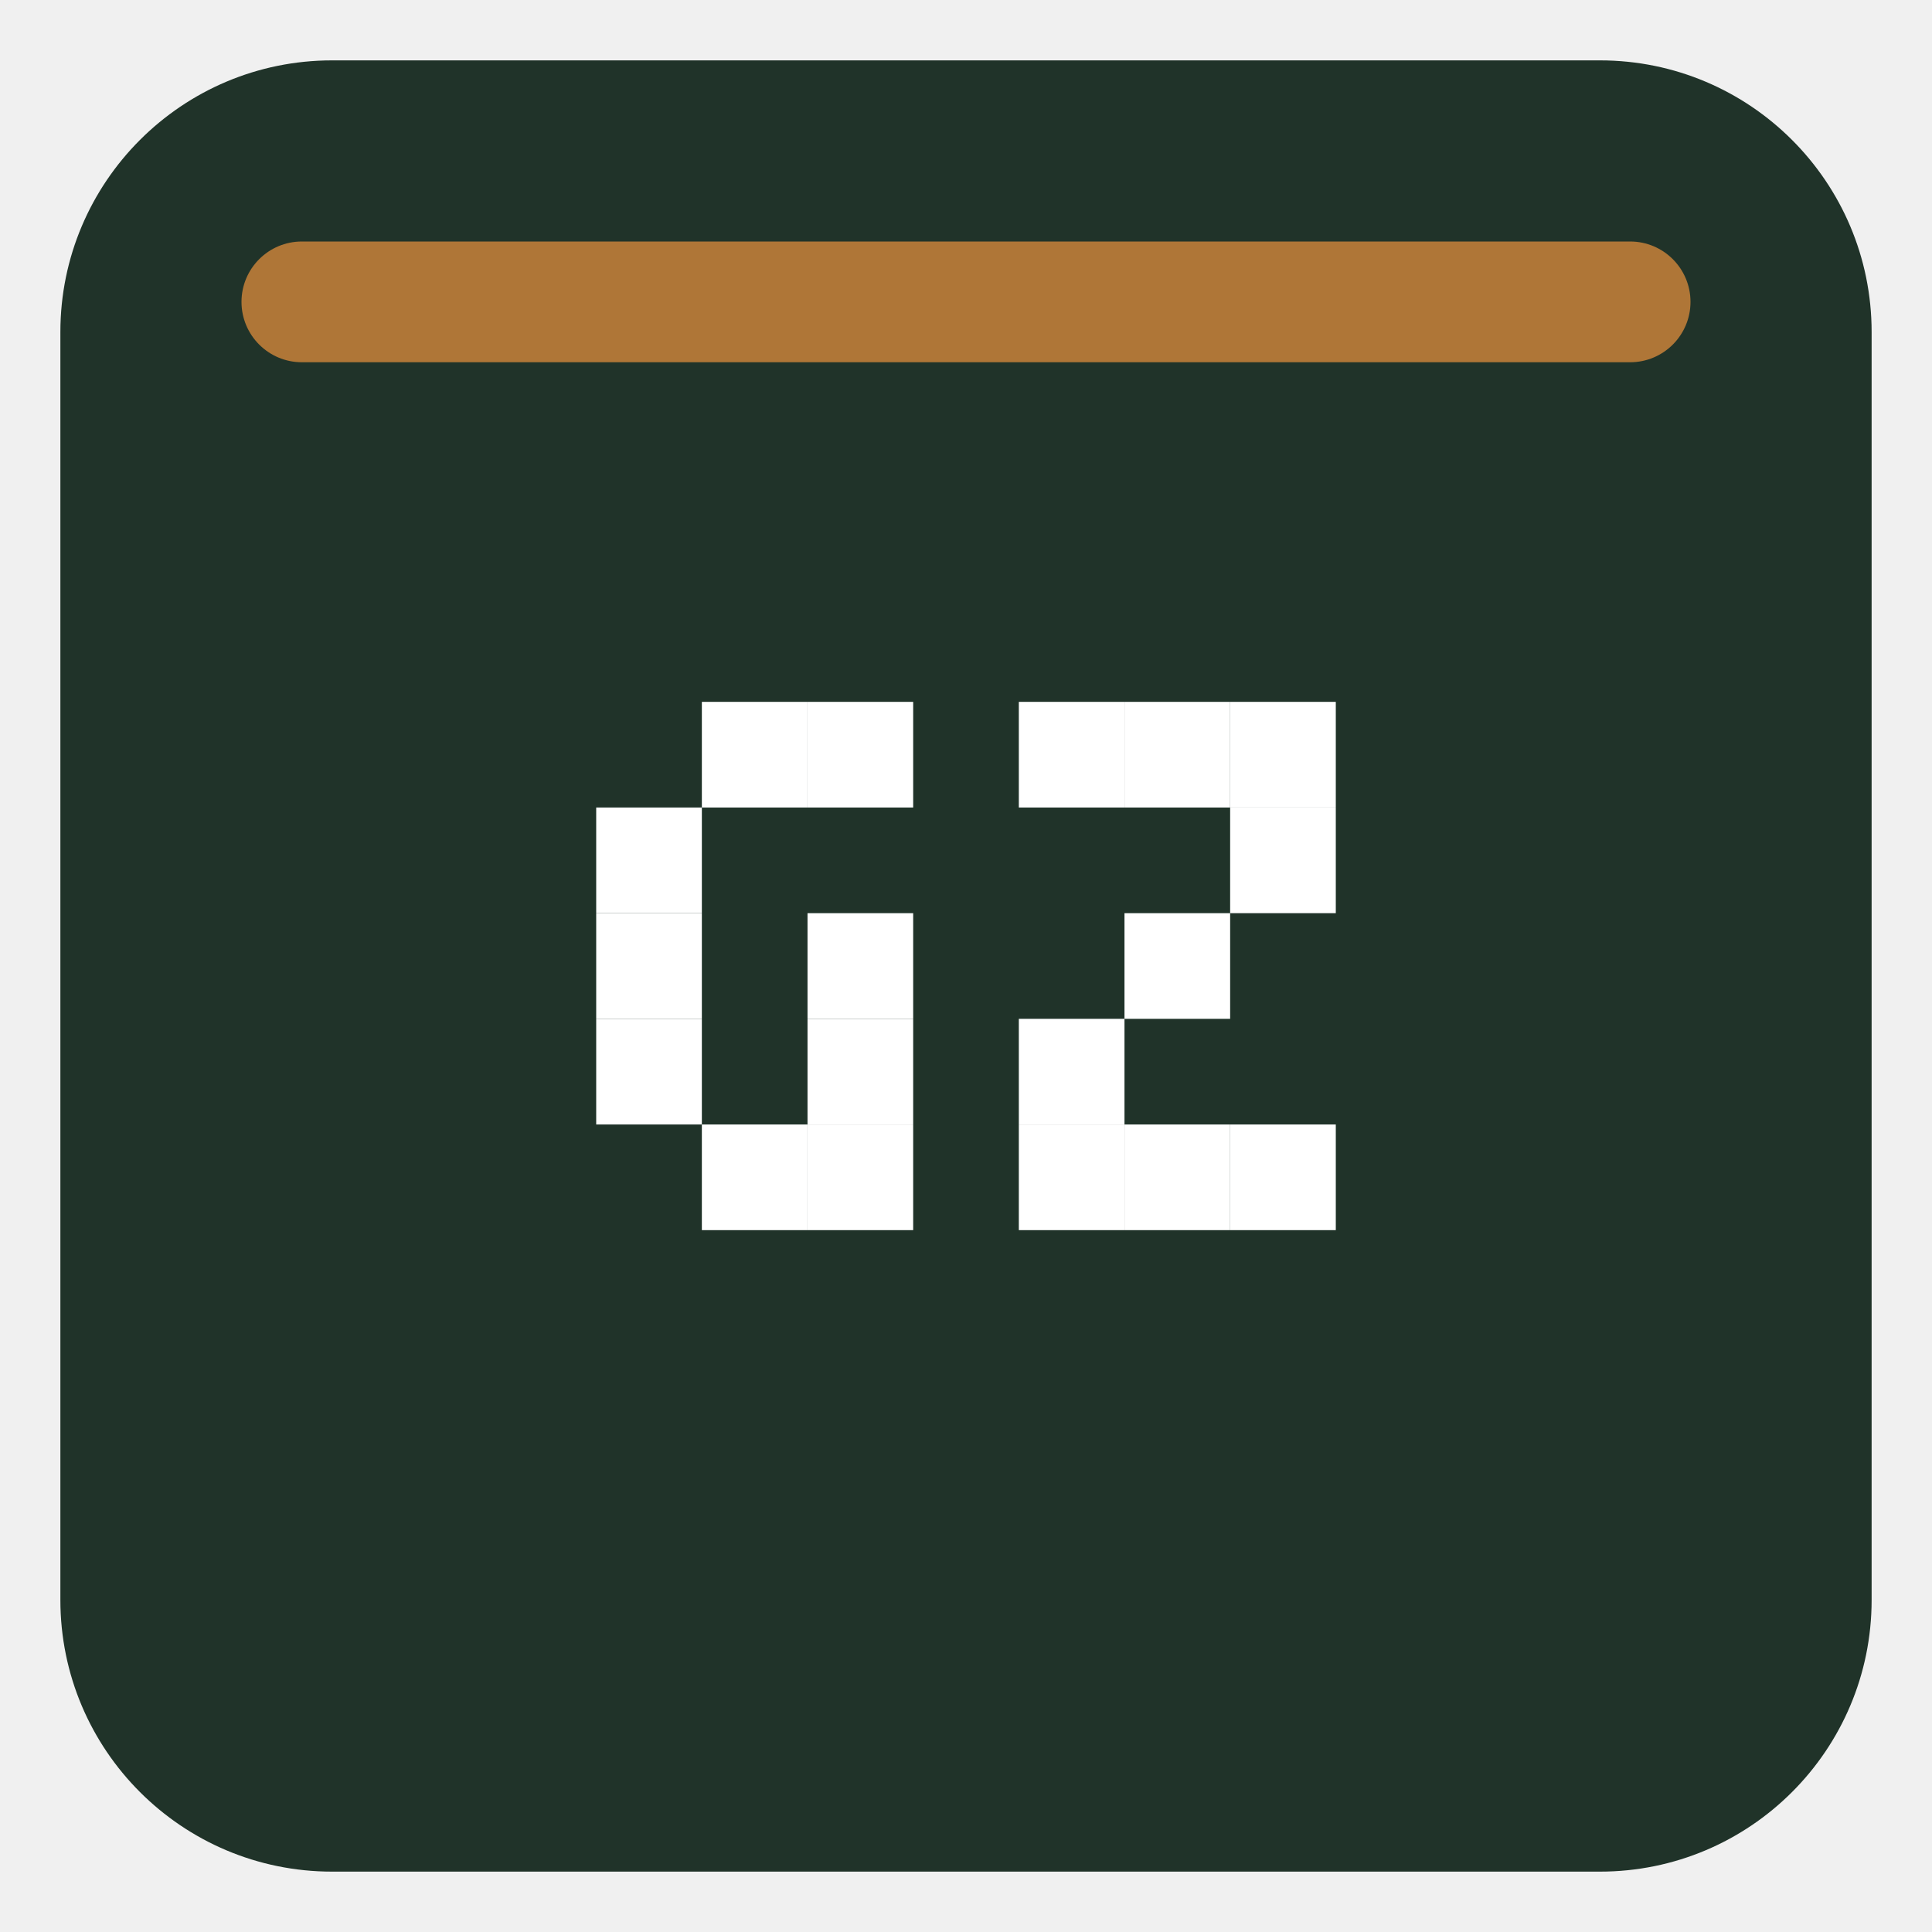
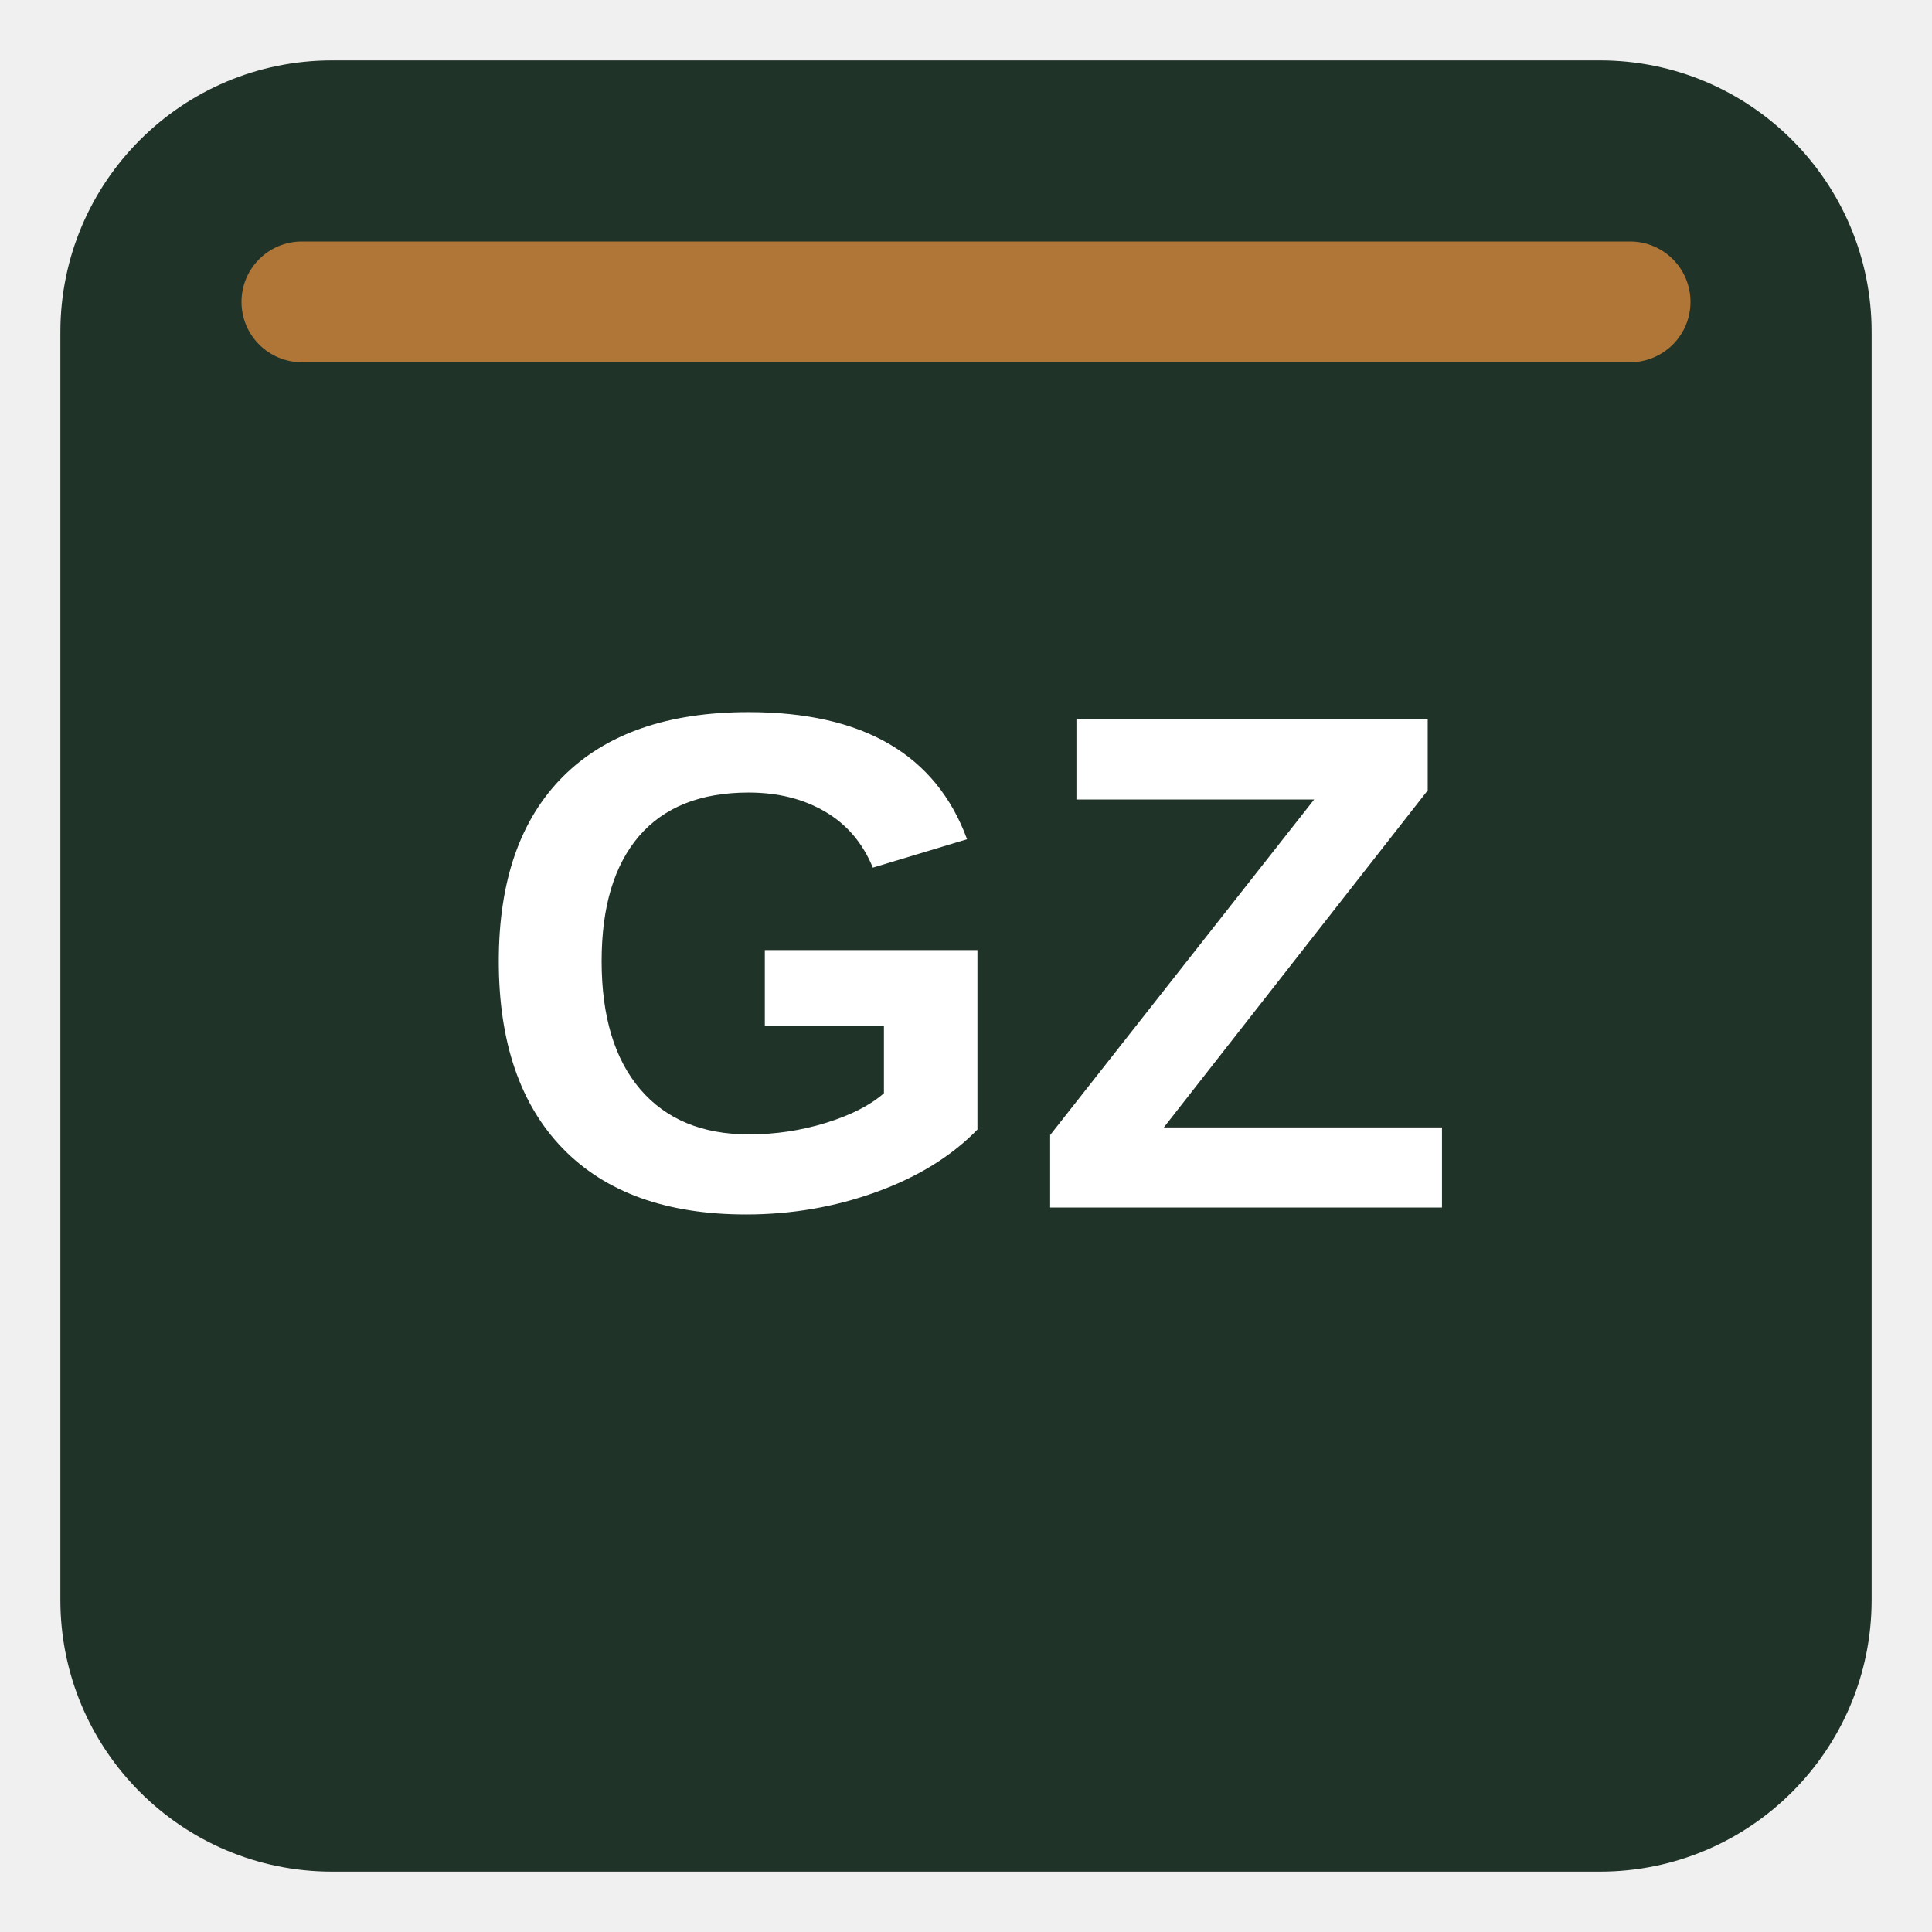
<svg xmlns="http://www.w3.org/2000/svg" width="256" height="256" viewBox="0 0 256 256">
  <rect x="8" y="8" width="240" height="240" rx="36" fill="#203329" />
  <rect x="32" y="32" width="192" height="16" rx="8" fill="#AF7637" />
-   <rect x="93" y="93" width="14" height="14" fill="#FFFFFF" />
-   <rect x="107" y="93" width="14" height="14" fill="#FFFFFF" />
-   <rect x="79" y="107" width="14" height="14" fill="#FFFFFF" />
-   <rect x="79" y="121" width="14" height="14" fill="#FFFFFF" />
-   <rect x="107" y="121" width="14" height="14" fill="#FFFFFF" />
-   <rect x="79" y="135" width="14" height="14" fill="#FFFFFF" />
-   <rect x="107" y="135" width="14" height="14" fill="#FFFFFF" />
-   <rect x="93" y="149" width="14" height="14" fill="#FFFFFF" />
-   <rect x="107" y="149" width="14" height="14" fill="#FFFFFF" />
-   <rect x="135" y="93" width="14" height="14" fill="#FFFFFF" />
-   <rect x="149" y="93" width="14" height="14" fill="#FFFFFF" />
-   <rect x="163" y="93" width="14" height="14" fill="#FFFFFF" />
-   <rect x="163" y="107" width="14" height="14" fill="#FFFFFF" />
-   <rect x="149" y="121" width="14" height="14" fill="#FFFFFF" />
-   <rect x="135" y="135" width="14" height="14" fill="#FFFFFF" />
-   <rect x="135" y="149" width="14" height="14" fill="#FFFFFF" />
-   <rect x="149" y="149" width="14" height="14" fill="#FFFFFF" />
-   <rect x="163" y="149" width="14" height="14" fill="#FFFFFF" />
+   <text x="128" y="160" text-anchor="middle" font-family="Arial,Segoe UI,sans-serif" font-size="94" font-weight="700" letter-spacing="1" fill="#FFFFFF">GZ</text>
</svg>
